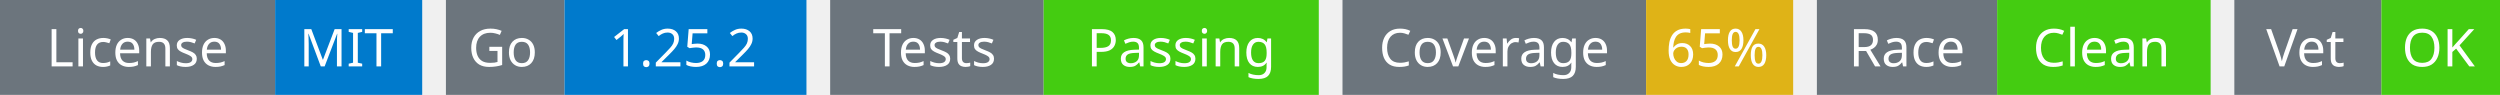
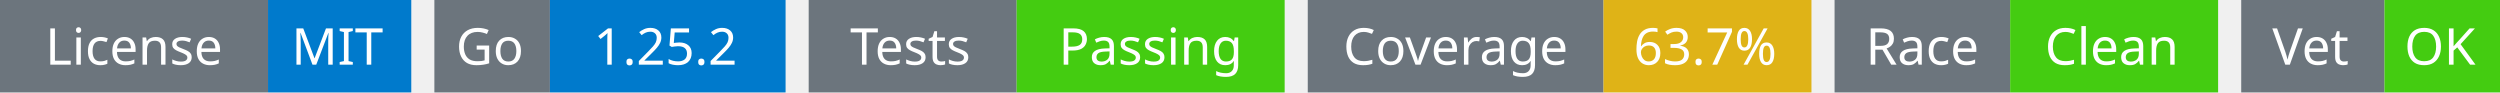
- <svg xmlns="http://www.w3.org/2000/svg" width="527" height="20" viewBox="0 0 527 20">
+ <svg xmlns="http://www.w3.org/2000/svg" width="541" height="20" viewBox="0 0 541 20">
  <g transform="translate(0, 0)">
    <rect x="0" y="0" width="58" height="20" fill="#6c757d" />
    <rect x="58" y="0" width="31" height="20" fill="#007acc" />
    <text x="29" y="14" text-anchor="middle" font-family="sans-serif" font-size="11" fill="white">License</text>
    <text x="73" y="14" text-anchor="middle" font-family="sans-serif" font-size="11" fill="white">MIT</text>
  </g>
  <g transform="translate(94, 0)">
    <rect x="0" y="0" width="25" height="20" fill="#6c757d" />
    <rect x="25" y="0" width="51" height="20" fill="#007acc" />
    <text x="12" y="14" text-anchor="middle" font-family="sans-serif" font-size="11" fill="white">Go</text>
    <text x="50" y="14" text-anchor="middle" font-family="sans-serif" font-size="11" fill="white">1.25.2</text>
  </g>
  <g transform="translate(175, 0)">
    <rect x="0" y="0" width="45" height="20" fill="#6c757d" />
    <rect x="45" y="0" width="58" height="20" fill="#4c1" />
    <text x="22" y="14" text-anchor="middle" font-family="sans-serif" font-size="11" fill="white">Tests</text>
    <text x="74" y="14" text-anchor="middle" font-family="sans-serif" font-size="11" fill="white">Passing</text>
  </g>
  <g transform="translate(283, 0)">
    <rect x="0" y="0" width="64" height="20" fill="#6c757d" />
-     <rect x="64" y="0" width="31" height="20" fill="#dfb317" />
+     <rect x="64" y="0" width="45" height="20" fill="#dfb317" />
    <text x="32" y="14" text-anchor="middle" font-family="sans-serif" font-size="11" fill="white">Coverage</text>
-     <text x="79" y="14" text-anchor="middle" font-family="sans-serif" font-size="11" fill="white">65%</text>
+     <text x="86" y="14" text-anchor="middle" font-family="sans-serif" font-size="11" fill="white">63.7%</text>
  </g>
-   <g transform="translate(383, 0)">
+   <g transform="translate(397, 0)">
    <rect x="0" y="0" width="38" height="20" fill="#6c757d" />
    <rect x="38" y="0" width="45" height="20" fill="#4c1" />
    <text x="19" y="14" text-anchor="middle" font-family="sans-serif" font-size="11" fill="white">Race</text>
    <text x="60" y="14" text-anchor="middle" font-family="sans-serif" font-size="11" fill="white">Clean</text>
  </g>
-   <g transform="translate(471, 0)">
+   <g transform="translate(485, 0)">
    <rect x="0" y="0" width="31" height="20" fill="#6c757d" />
    <rect x="31" y="0" width="25" height="20" fill="#4c1" />
    <text x="15" y="14" text-anchor="middle" font-family="sans-serif" font-size="11" fill="white">Vet</text>
    <text x="43" y="14" text-anchor="middle" font-family="sans-serif" font-size="11" fill="white">OK</text>
  </g>
</svg>
